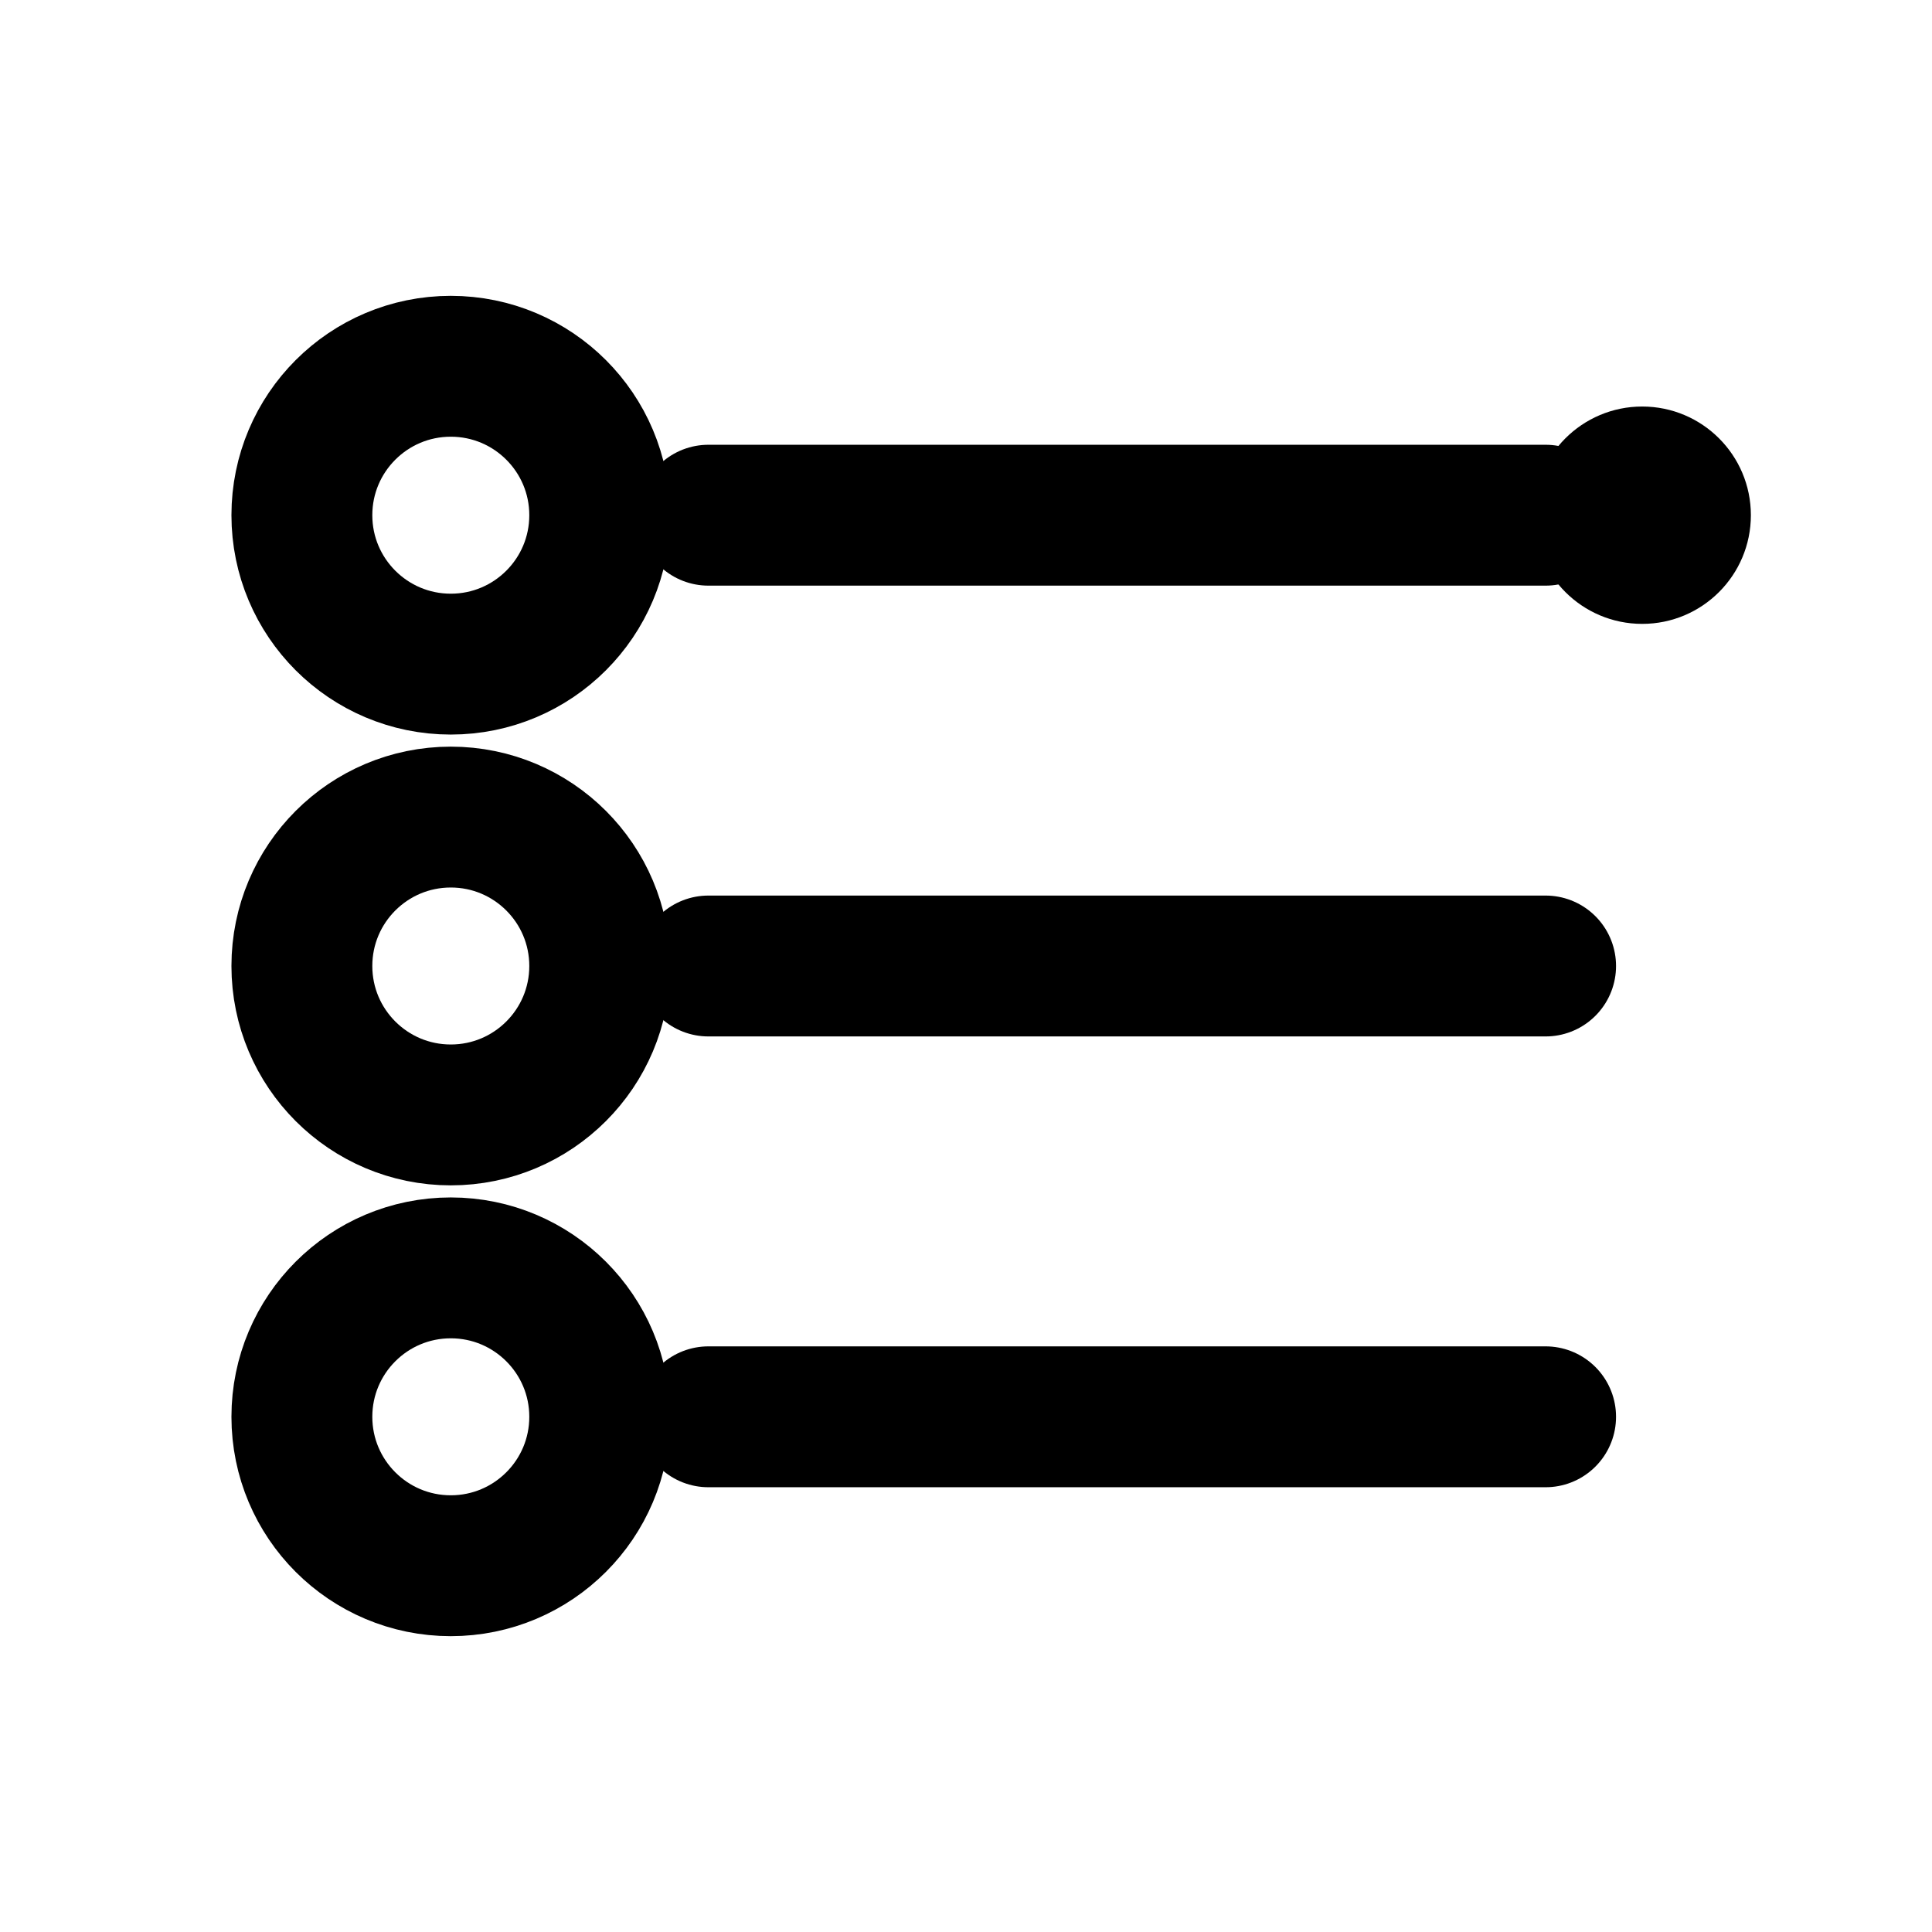
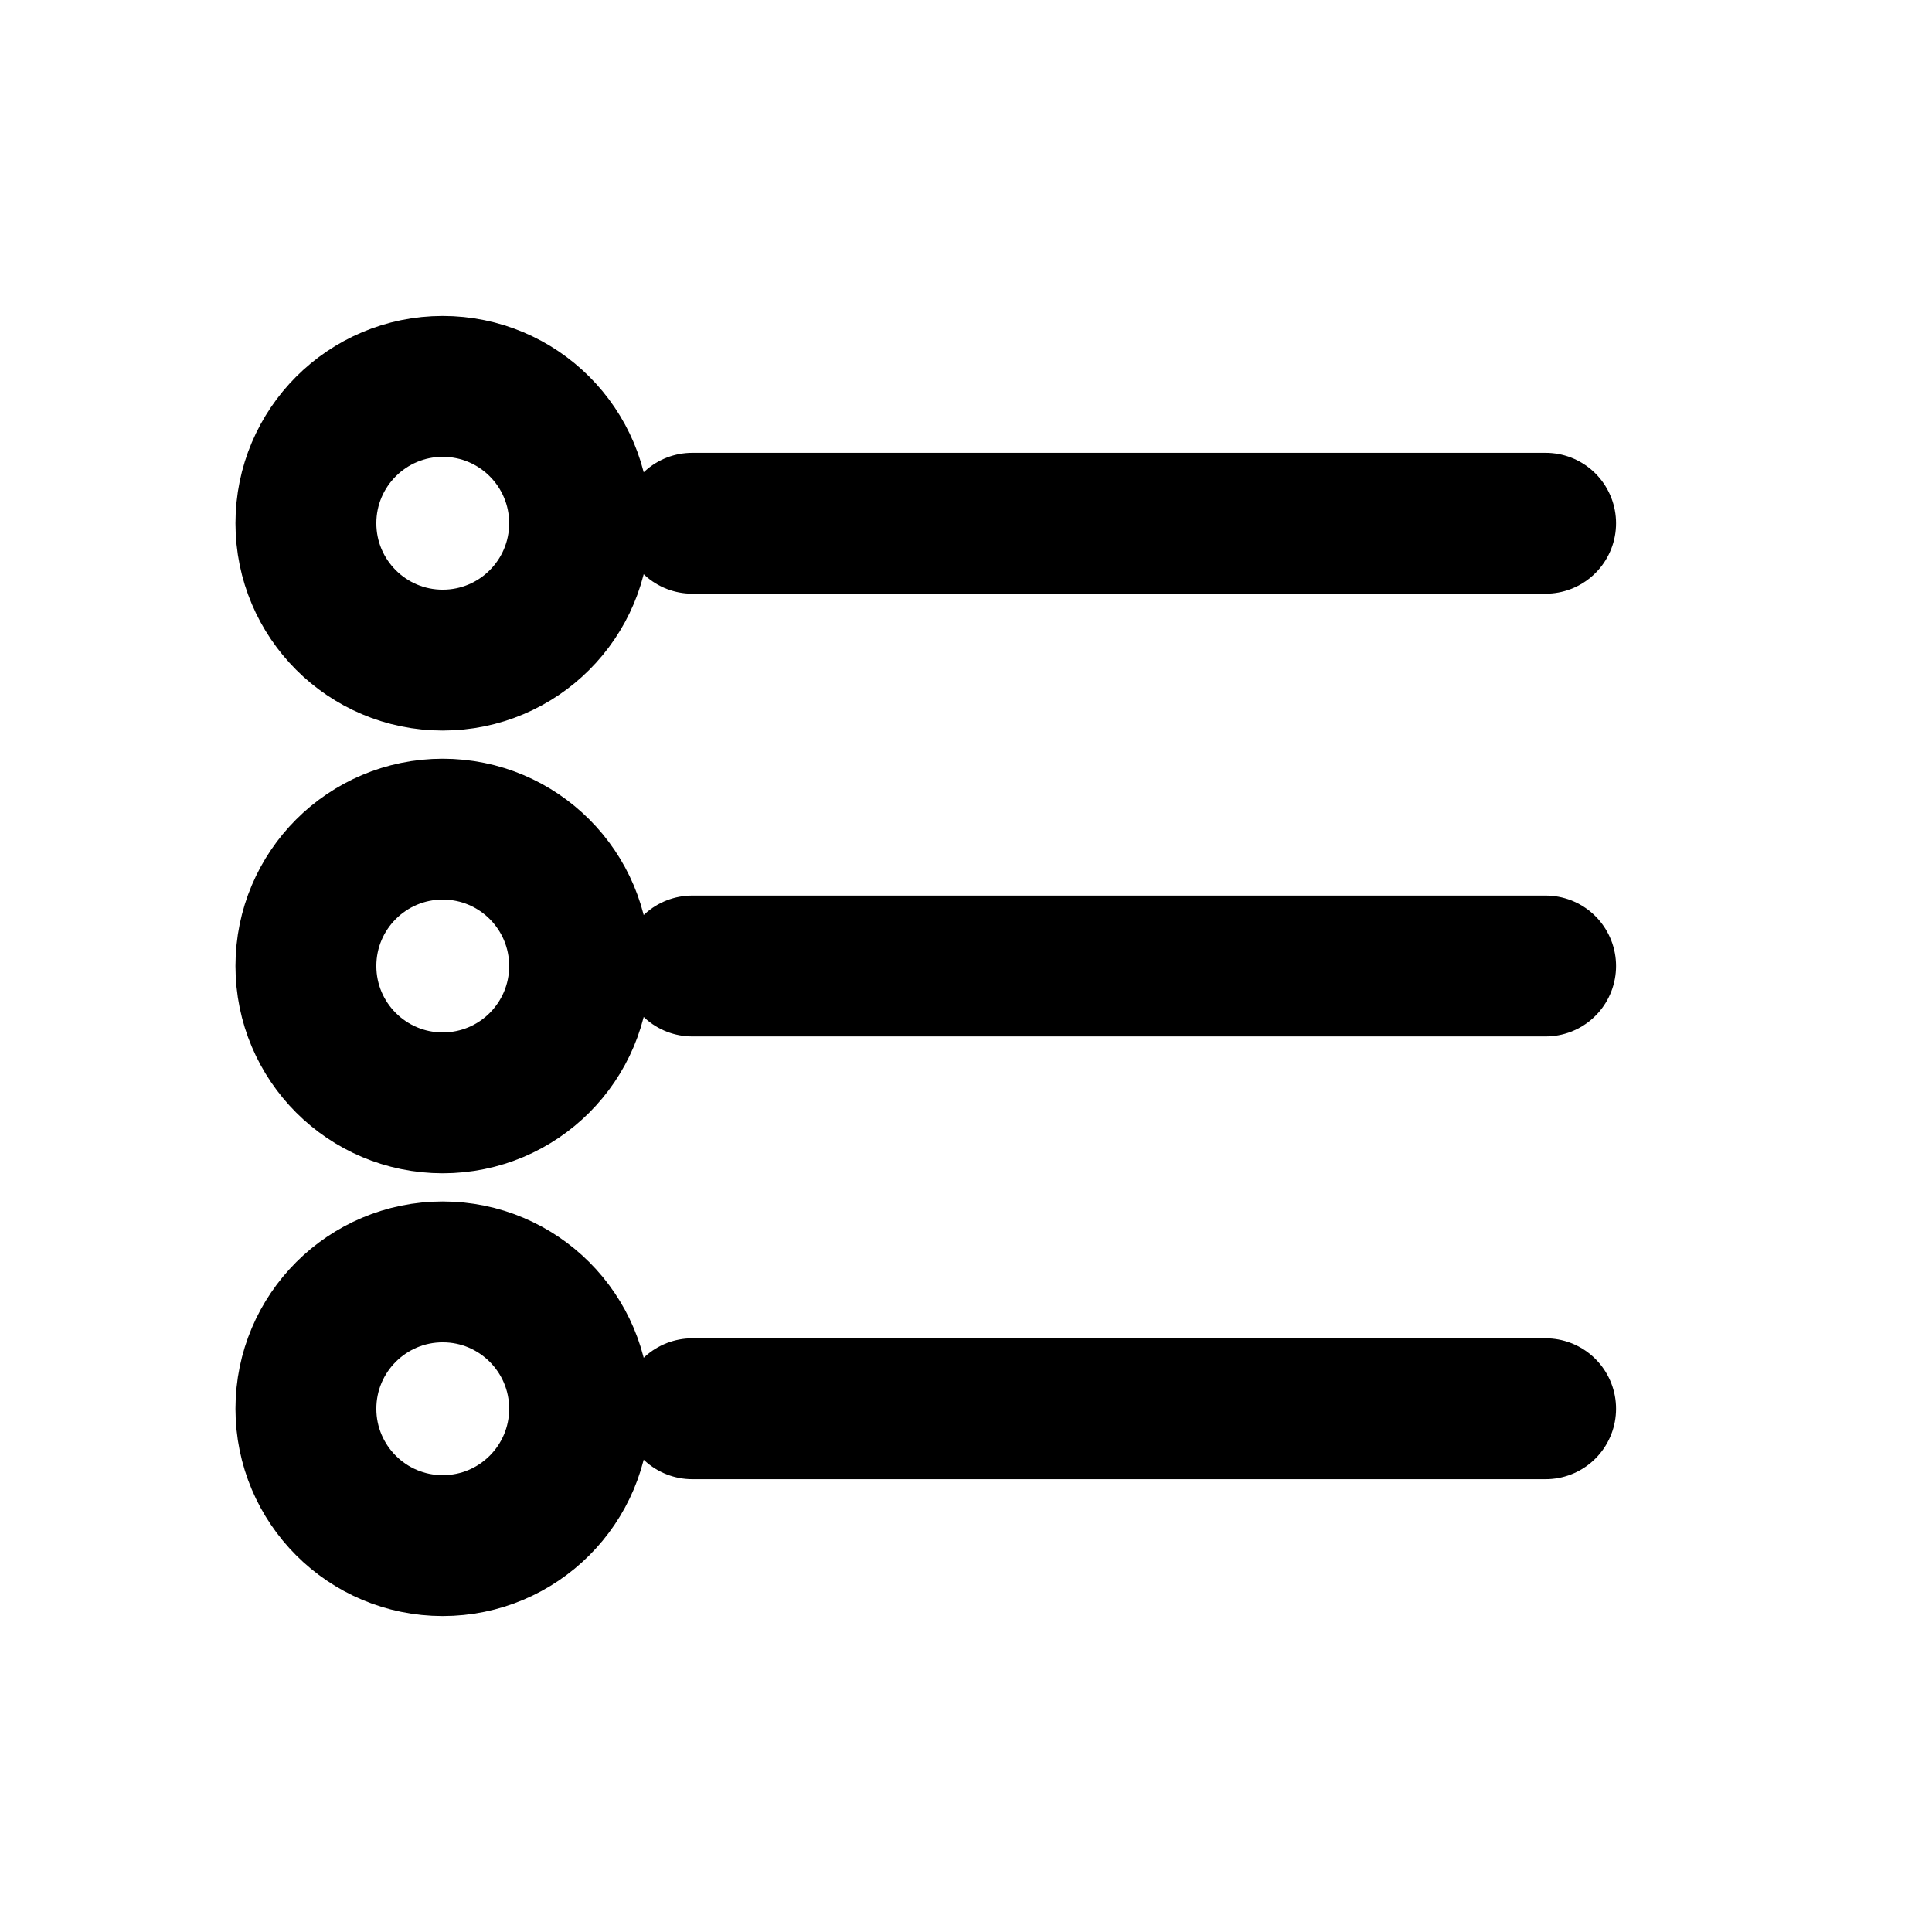
<svg xmlns="http://www.w3.org/2000/svg" viewBox="0 0 24 24" fill="none" stroke="currentColor" stroke-width="1.75" stroke-linecap="round" stroke-linejoin="round" aria-hidden="true">
-   <circle cx="5.6" cy="6.4" r="1.85" />
-   <path d="M8.8 6.4h10.4" />
-   <circle cx="5.6" cy="12" r="1.85" />
-   <path d="M8.8 12h10.4" />
-   <circle cx="5.6" cy="17.6" r="1.85" />
-   <path d="M8.8 17.6h10.4" />
-   <circle cx="20.4" cy="6.4" r="1.35" fill="currentColor" stroke="none" />
+   <circle cx="5.5" cy="6.5" r="1.7" />
+   <path d="M8.6 6.5h10.6" />
+   <circle cx="5.5" cy="12" r="1.7" />
+   <path d="M8.6 12h10.6" />
+   <circle cx="5.5" cy="17.5" r="1.7" />
+   <path d="M8.6 17.5h10.6" />
</svg>
